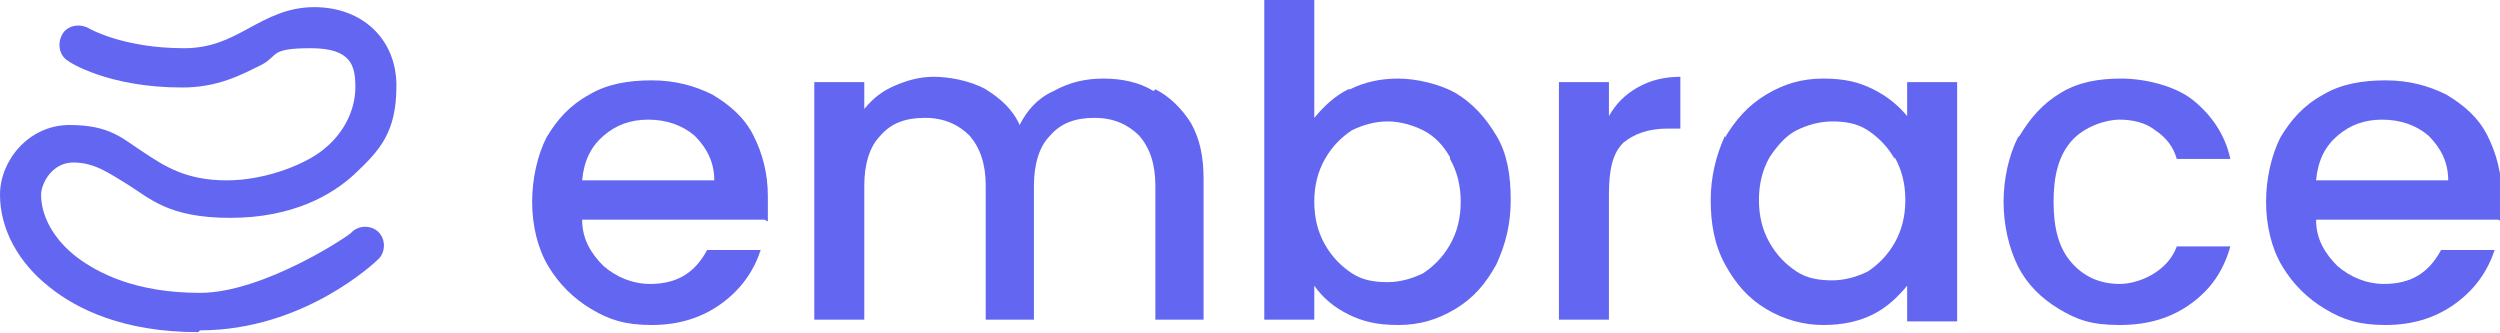
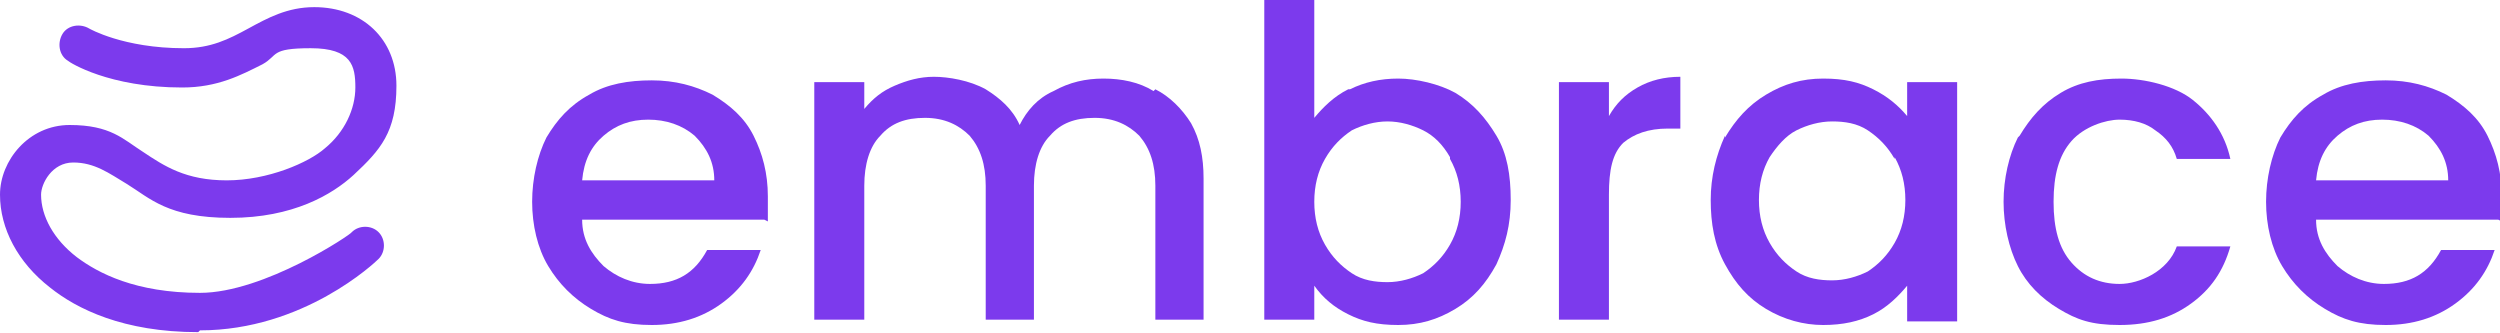
<svg xmlns="http://www.w3.org/2000/svg" id="Layer_1" viewBox="0 0 140 18.6">
  <defs>
-     <style>.cls-1{fill:#6366f1;}</style>
+     <style>.cls-1{fill:#7c3aed;}</style>
  </defs>
  <path class="cls-1" d="M11.1,18.6c-4.2,0-6.8-1.3-8.3-2.5-1.8-1.4-2.8-3.3-2.8-5.2s1.6-3.9,3.9-3.9,3,.8,4.1,1.5c1.2,.8,2.4,1.6,4.7,1.6s4.6-1,5.5-1.8c1.1-.9,1.7-2.2,1.7-3.4s-.2-2.2-2.5-2.2-1.8,.4-2.7,.9c-1.2,.6-2.5,1.3-4.5,1.3s0,0,0,0c-4.1,0-6.3-1.4-6.4-1.5-.5-.3-.6-1-.3-1.5,.3-.5,1-.6,1.5-.3,0,0,1.9,1.1,5.3,1.1,1.5,0,2.5-.5,3.6-1.1,1.1-.6,2.2-1.2,3.7-1.2,2.7,0,4.6,1.8,4.6,4.4s-.9,3.6-2.4,5c-1.2,1.1-3.4,2.4-6.9,2.4s-4.5-1.1-5.8-1.9c-1-.6-1.8-1.2-3-1.2s-1.8,1.2-1.8,1.8c0,1.2,.7,2.5,2,3.5,1.2,.9,3.3,2,6.9,2s8.5-3.3,8.5-3.4c.4-.4,1.1-.4,1.5,0s.4,1.1,0,1.5c-.2,.2-4.2,4-10,4Z" />
  <g>
    <path class="cls-1" d="M42.8,12.3h-10.2c0,1.1,.5,1.9,1.2,2.6,.7,.6,1.6,1,2.6,1,1.5,0,2.5-.6,3.2-1.9h3c-.4,1.2-1.1,2.2-2.2,3-1.1,.8-2.4,1.2-3.9,1.2s-2.4-.3-3.4-.9c-1-.6-1.8-1.4-2.4-2.4-.6-1-.9-2.3-.9-3.6s.3-2.6,.8-3.6c.6-1,1.3-1.8,2.4-2.4,1-.6,2.2-.8,3.5-.8s2.4,.3,3.4,.8c1,.6,1.8,1.3,2.3,2.3s.8,2.1,.8,3.4,0,1,0,1.4Zm-2.8-2.2c0-1-.4-1.8-1.1-2.5-.7-.6-1.6-.9-2.6-.9s-1.8,.3-2.5,.9c-.7,.6-1.1,1.4-1.2,2.5h7.4Z" />
    <path class="cls-1" d="M64.7,5c.8,.4,1.5,1.1,2,1.9,.5,.9,.7,1.9,.7,3.1v7.9h-2.7v-7.5c0-1.2-.3-2.1-.9-2.8-.6-.6-1.4-1-2.5-1s-1.9,.3-2.5,1c-.6,.6-.9,1.6-.9,2.8v7.5h-2.7v-7.5c0-1.2-.3-2.1-.9-2.8-.6-.6-1.4-1-2.5-1s-1.9,.3-2.5,1c-.6,.6-.9,1.6-.9,2.8v7.5h-2.8V4.6h2.8v1.5c.5-.6,1-1,1.7-1.3,.7-.3,1.4-.5,2.2-.5s2,.2,2.9,.7c.8,.5,1.5,1.1,1.9,2,.4-.8,1-1.5,1.9-1.9,.9-.5,1.8-.7,2.8-.7s2,.2,2.8,.7Z" />
    <path class="cls-1" d="M75.6,5c.8-.4,1.7-.6,2.7-.6s2.3,.3,3.2,.8c1,.6,1.7,1.4,2.3,2.4,.6,1,.8,2.2,.8,3.6s-.3,2.5-.8,3.6c-.6,1.1-1.3,1.9-2.3,2.5s-2,.9-3.2,.9-2-.2-2.8-.6c-.8-.4-1.4-.9-1.9-1.6v1.9h-2.8V0h2.8V6.6c.5-.6,1.1-1.2,1.9-1.6Zm5.6,3.8c-.4-.7-.9-1.2-1.5-1.5-.6-.3-1.3-.5-2-.5s-1.4,.2-2,.5c-.6,.4-1.1,.9-1.5,1.6s-.6,1.5-.6,2.4,.2,1.7,.6,2.4c.4,.7,.9,1.2,1.5,1.6,.6,.4,1.3,.5,2,.5s1.4-.2,2-.5c.6-.4,1.1-.9,1.5-1.6,.4-.7,.6-1.5,.6-2.4s-.2-1.7-.6-2.4Z" />
    <path class="cls-1" d="M91.7,4.9c.7-.4,1.5-.6,2.4-.6v2.9h-.7c-1.1,0-1.9,.3-2.5,.8-.6,.6-.8,1.5-.8,2.9v7h-2.8V4.6h2.8v1.9c.4-.7,.9-1.2,1.6-1.6Z" />
    <path class="cls-1" d="M96.6,7.7c.6-1,1.3-1.8,2.3-2.4s2-.9,3.2-.9,2,.2,2.8,.6c.8,.4,1.4,.9,1.9,1.5v-1.9h2.8v13.4h-2.8v-2c-.5,.6-1.1,1.2-1.9,1.6-.8,.4-1.7,.6-2.8,.6s-2.2-.3-3.2-.9-1.7-1.4-2.3-2.5c-.6-1.1-.8-2.3-.8-3.6s.3-2.5,.8-3.6Zm9.5,1.2c-.4-.7-.9-1.2-1.5-1.6-.6-.4-1.3-.5-2-.5s-1.4,.2-2,.5c-.6,.3-1.1,.9-1.5,1.5-.4,.7-.6,1.5-.6,2.4s.2,1.7,.6,2.4c.4,.7,.9,1.2,1.5,1.6,.6,.4,1.3,.5,2,.5s1.4-.2,2-.5c.6-.4,1.1-.9,1.5-1.6,.4-.7,.6-1.5,.6-2.4s-.2-1.7-.6-2.4Z" />
    <path class="cls-1" d="M113.1,7.6c.6-1,1.3-1.8,2.3-2.4,1-.6,2.1-.8,3.4-.8s3,.4,4,1.2,1.8,1.9,2.1,3.3h-3c-.2-.7-.6-1.2-1.2-1.6-.5-.4-1.2-.6-2-.6s-2,.4-2.7,1.2c-.7,.8-1,1.9-1,3.4s.3,2.6,1,3.4c.7,.8,1.6,1.2,2.7,1.2s2.7-.7,3.2-2.1h3c-.4,1.4-1.1,2.4-2.2,3.2-1.1,.8-2.4,1.2-4,1.2s-2.4-.3-3.4-.9c-1-.6-1.8-1.4-2.3-2.4s-.8-2.3-.8-3.6,.3-2.6,.8-3.6Z" />
    <path class="cls-1" d="M139.9,12.3h-10.2c0,1.1,.5,1.9,1.2,2.6,.7,.6,1.6,1,2.6,1,1.5,0,2.5-.6,3.2-1.9h3c-.4,1.2-1.1,2.2-2.2,3-1.1,.8-2.4,1.2-3.9,1.2s-2.4-.3-3.4-.9c-1-.6-1.8-1.4-2.4-2.4-.6-1-.9-2.3-.9-3.6s.3-2.6,.8-3.6c.6-1,1.3-1.8,2.4-2.4,1-.6,2.2-.8,3.5-.8s2.4,.3,3.4,.8c1,.6,1.8,1.3,2.3,2.3s.8,2.1,.8,3.4,0,1,0,1.4Zm-2.8-2.2c0-1-.4-1.8-1.1-2.5-.7-.6-1.6-.9-2.6-.9s-1.8,.3-2.5,.9c-.7,.6-1.1,1.4-1.2,2.5h7.4Z" />
  </g>
</svg>
